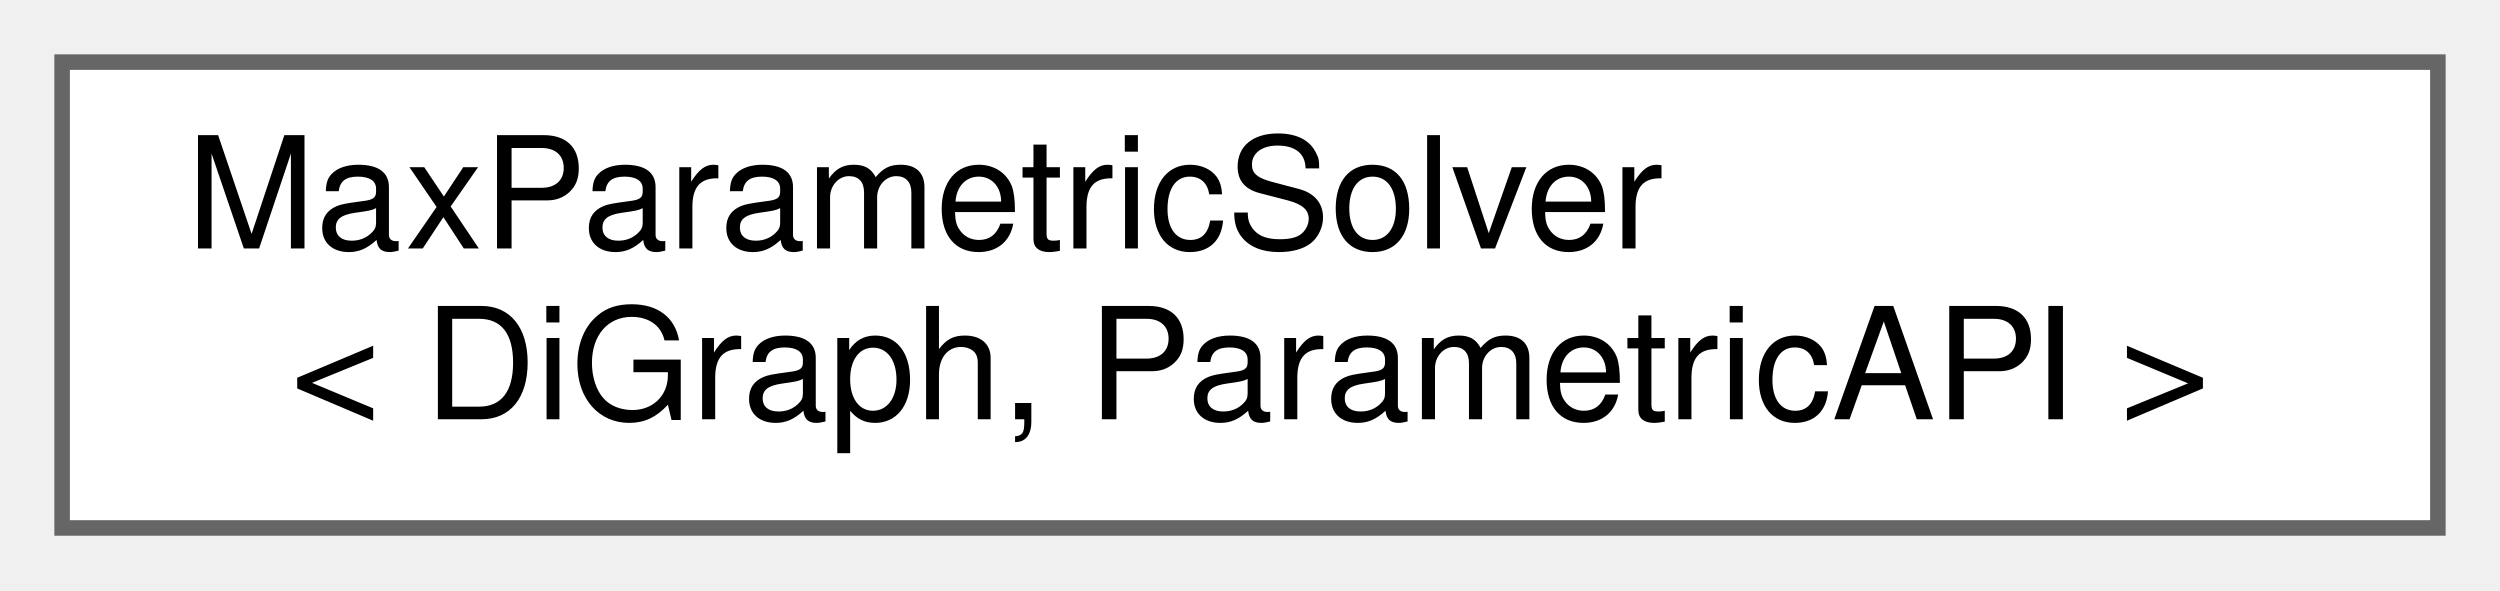
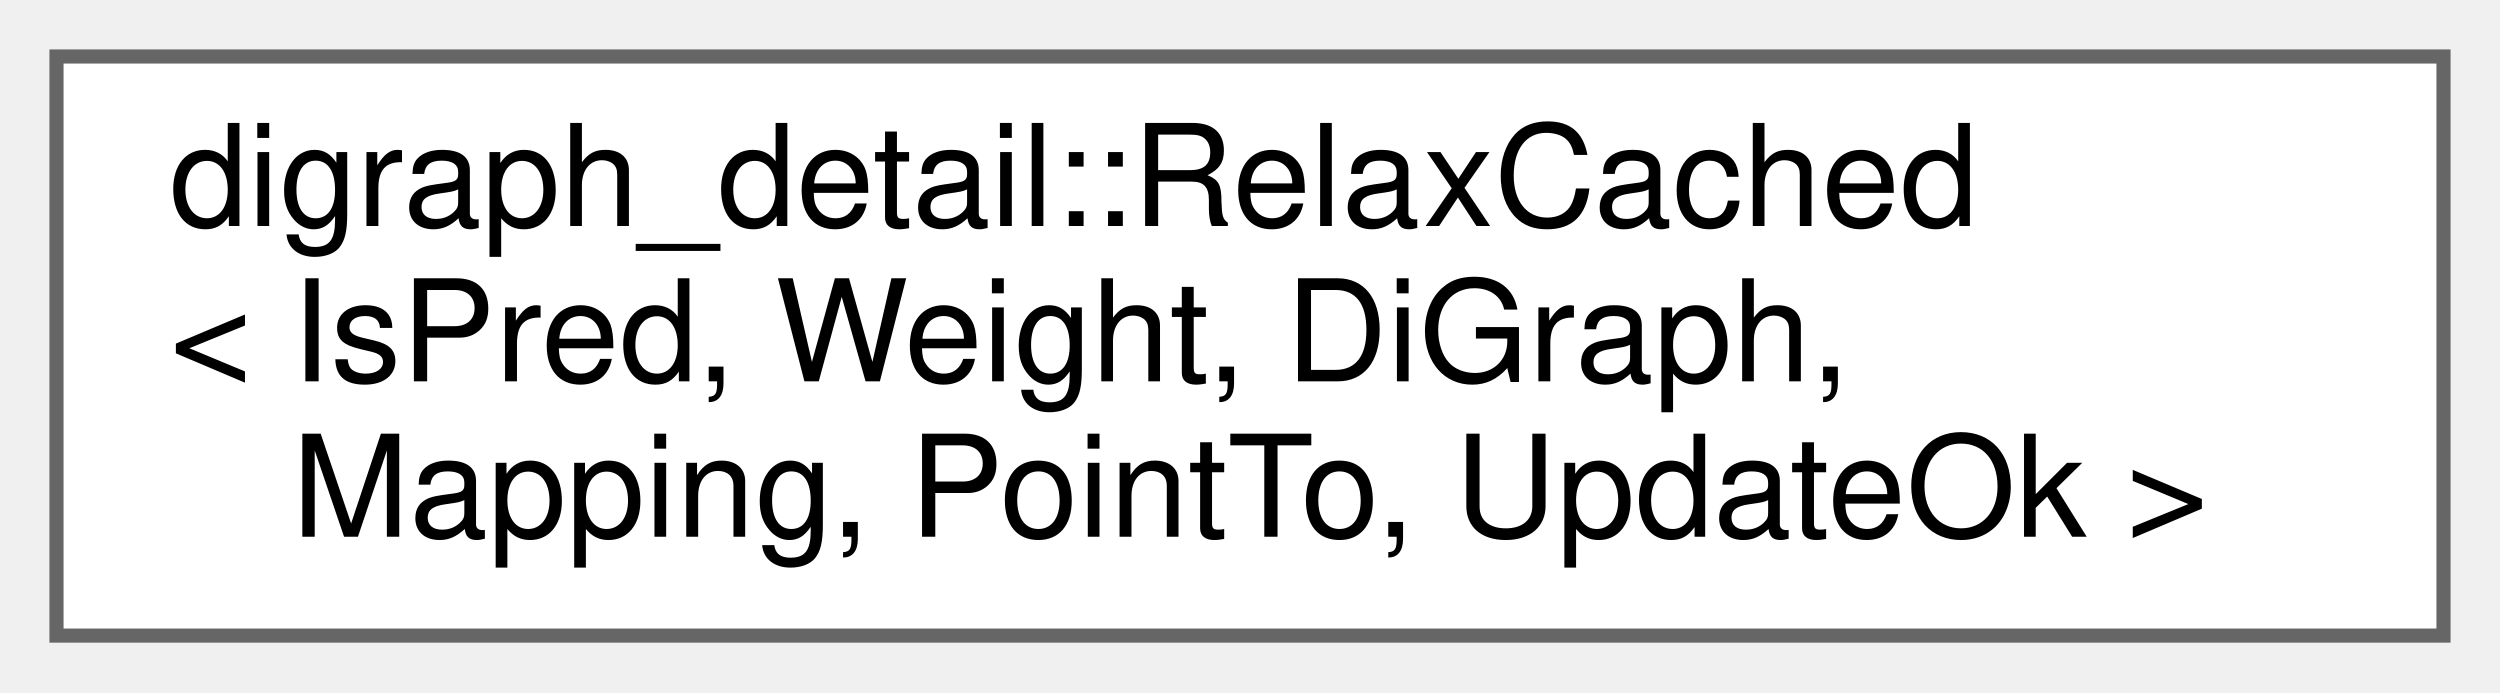
- <svg xmlns="http://www.w3.org/2000/svg" xmlns:xlink="http://www.w3.org/1999/xlink" width="161pt" height="38pt" viewBox="0.00 0.00 161.00 38.00">
-   <g id="graph0" class="graph" transform="scale(1 1) rotate(0) translate(4 34)">
+ <svg xmlns="http://www.w3.org/2000/svg" xmlns:xlink="http://www.w3.org/1999/xlink" width="177pt" height="49pt" viewBox="0.00 0.00 177.00 49.00">
+   <g id="graph0" class="graph" transform="scale(1 1) rotate(0) translate(4 45)">
    <g id="Node000000" class="node">
      <g id="a_Node000000">
-         <a xlink:href="classMaxParametricSolver.html" target="_top" xlink:title=" ">
-           <polygon fill="white" stroke="#666666" points="153,-30 0,-30 0,0 153,0 153,-30" />
-           <text text-anchor="start" x="8" y="-18" font-family="Helvetica,sans-Serif" font-size="10.00">MaxParametricSolver</text>
-           <text text-anchor="middle" x="76.5" y="-7" font-family="Helvetica,sans-Serif" font-size="10.00">&lt; DiGraph, ParametricAPI &gt;</text>
+         <a xlink:href="classdigraph__detail_1_1RelaxCached.html" target="_top" xlink:title="Relaxation strategy that caches edge weights across passes.">
+           <polygon fill="white" stroke="#666666" points="169,-41 0,-41 0,0 169,0 169,-41" />
+           <text text-anchor="start" x="8" y="-29" font-family="Helvetica,sans-Serif" font-size="10.00">digraph_detail::RelaxCached</text>
+           <text text-anchor="start" x="8" y="-18" font-family="Helvetica,sans-Serif" font-size="10.00">&lt; IsPred, Weight, DiGraph,</text>
+           <text text-anchor="middle" x="84.5" y="-7" font-family="Helvetica,sans-Serif" font-size="10.00"> Mapping, PointTo, UpdateOk &gt;</text>
        </a>
      </g>
    </g>
  </g>
</svg>
